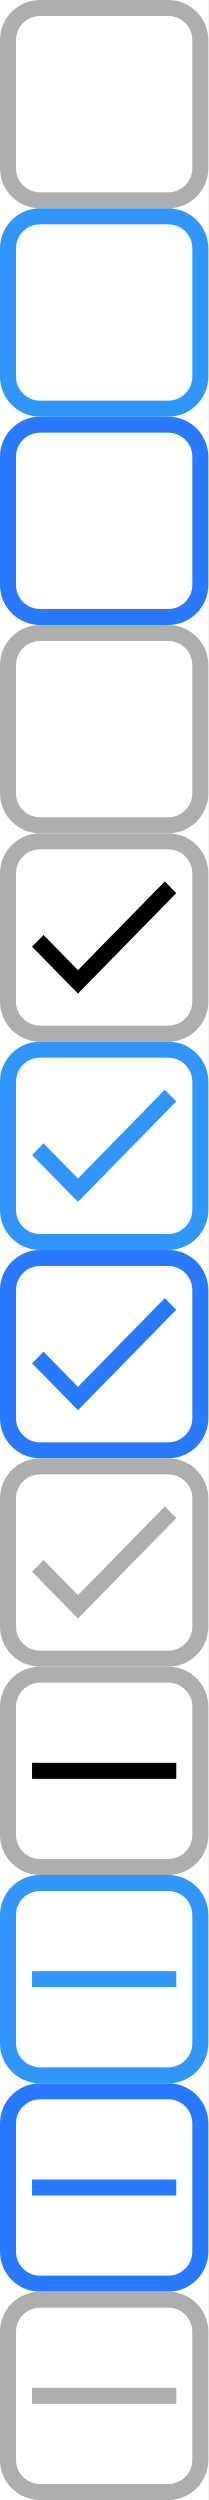
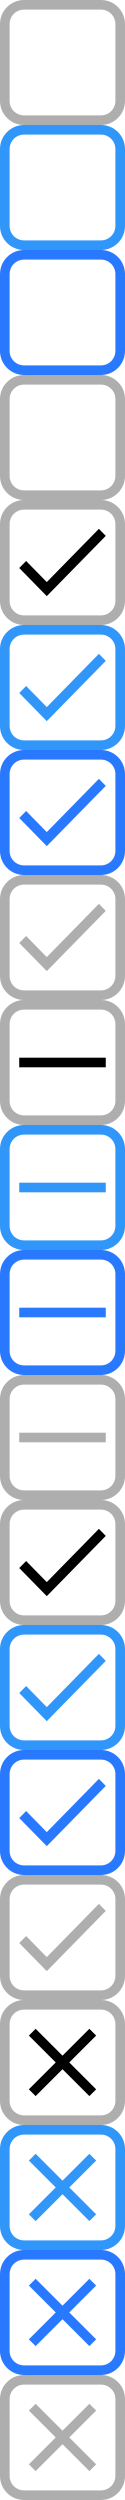
- <svg xmlns="http://www.w3.org/2000/svg" id="bitmap:13-32" width="13" height="156" fill="#000000" version="1.1" viewBox="0 0 13 156">
-   <rect width="13" height="156" fill="#fff" fill-opacity=".984" />
+ <svg xmlns="http://www.w3.org/2000/svg" id="bitmap:13-24" width="13" height="260" fill="#000000" version="1.1" viewBox="0 0 13 260">
+   <rect width="13" height="260" fill="#fff" fill-opacity=".984" />
  <g fill="none">
    <path d="m0 0h24v24h-24z" />
    <rect x=".5" y=".5" width="12" height="12" rx="2" ry="2" stroke="#aeaeae" />
    <rect x=".5" y="13.5" width="12" height="12" rx="2" ry="2" stroke="#3096fa" />
    <path d="m0.5 25.5h24v24h-24z" />
    <rect x=".5" y="26.5" width="12" height="12" rx="2" ry="2" stroke="#2979ff" />
    <rect x=".5" y="39.5" width="12" height="12" rx="2" ry="2" stroke="#aeaeae" />
    <path d="m4.1723e-7 52h24v24h-24z" />
    <rect x=".5" y="52.5" width="12" height="12" rx="2" ry="2" stroke="#aeaeae" />
    <rect x=".5" y="65.5" width="12" height="12" rx="2" ry="2" stroke="#3096fa" />
    <path d="m0.5 77.5h24v24h-24z" />
    <rect x=".5" y="78.5" width="12" height="12" rx="2" ry="2" stroke="#2979ff" />
    <rect x=".5" y="91.5" width="12" height="12" rx="2" ry="2" stroke="#aeaeae" />
    <path d="m-1.9073e-6 104h24v24h-24z" />
    <rect x=".5" y="104.5" width="12" height="12" rx="2" ry="2" stroke="#aeaeae" />
    <rect x=".5" y="117.5" width="12" height="12" rx="2" ry="2" stroke="#3096fa" />
    <path d="m0.5 129.5h24v24h-24z" />
    <rect x=".5" y="130.5" width="12" height="12" rx="2" ry="2" stroke="#2979ff" />
    <rect x=".5" y="143.5" width="12" height="12" rx="2" ry="2" stroke="#aeaeae" />
  </g>
  <path d="m4.864 60.537-2.148-2.194-0.716 0.731 2.864 2.925 6.136-6.269-0.716-0.731z" />
  <path d="m4.864 73.537-2.148-2.194-0.716 0.731 2.864 2.925 6.136-6.269-0.716-0.731z" fill="#3096fa" />
  <path d="m4.864 99.537-2.148-2.194-0.716 0.731 2.864 2.925 6.136-6.269-0.716-0.731z" fill="#aeaeae" />
  <path d="m4.864 86.537-2.148-2.194-0.716 0.731 2.864 2.925 6.136-6.269-0.716-0.731z" fill="#2979ff" />
+   <g fill="none">
+     <rect x=".5" y="156.5" width="12" height="12" rx="2" ry="2" stroke="#aeaeae" />
+     <rect x=".5" y="169.5" width="12" height="12" rx="2" ry="2" stroke="#3096fa" />
+     <rect x=".5" y="182.5" width="12" height="12" rx="2" ry="2" stroke="#2979ff" />
+     <rect x=".5" y="195.5" width="12" height="12" rx="2" ry="2" stroke="#aeaeae" />
+   </g>
+   <path d="m4.864 164.54-2.148-2.194-0.716 0.731 2.864 2.925 6.136-6.269-0.716-0.731z" />
+   <path d="m4.864 177.54-2.148-2.194-0.716 0.731 2.864 2.925 6.136-6.269-0.716-0.731z" fill="#3096fa" />
+   <path d="m4.864 203.54-2.148-2.194-0.716 0.731 2.864 2.925 6.136-6.269-0.716-0.731z" fill="#aeaeae" />
+   <g stroke-width="3.78">
+     <path d="m10 211.7-0.705-0.705-2.795 2.795-2.795-2.795-0.705 0.705 2.795 2.795-2.795 2.795 0.705 0.705 2.795-2.795 2.795 2.795 0.705-0.705-2.795-2.795z" fill="#000" />
+     <path d="m10 224.7-0.705-0.705-2.795 2.795-2.795-2.795-0.705 0.705 2.795 2.795-2.795 2.795 0.705 0.705 2.795-2.795 2.795 2.795 0.705-0.705-2.795-2.795z" fill="#3096fa" />
+     <path d="m10 237.7-0.705-0.705-2.795 2.795-2.795-2.795-0.705 0.705 2.795 2.795-2.795 2.795 0.705 0.705 2.795-2.795 2.795 2.795 0.705-0.705-2.795-2.795z" fill="#2979ff" />
+     <path d="m10 250.7-0.705-0.705-2.795 2.795-2.795-2.795-0.705 0.705 2.795 2.795-2.795 2.795 0.705 0.705 2.795-2.795 2.795 2.795 0.705-0.705-2.795-2.795z" fill="#aeaeae" />
+   </g>
+   <path d="m4.864 190.54-2.148-2.194-0.716 0.731 2.864 2.925 6.136-6.269-0.716-0.731z" fill="#2979ff" />
+   <g fill="none">
+     <rect x=".5" y="208.5" width="12" height="12" rx="2" ry="2" stroke="#aeaeae" />
+     <rect x=".5" y="221.5" width="12" height="12" rx="2" ry="2" stroke="#3096fa" />
+     <rect x=".5" y="234.5" width="12" height="12" rx="2" ry="2" stroke="#2979ff" />
+     <rect x=".5" y="247.5" width="12" height="12" rx="2" ry="2" stroke="#aeaeae" />
+   </g>
  <path d="m2 110h9v1h-9z" />
  <path d="m2 123h9v1h-9z" fill="#3096fa" />
  <path d="m2 136h9v1h-9z" fill="#2979ff" />
  <path d="m2 149h9v1h-9z" fill="#aeaeae" />
</svg>
